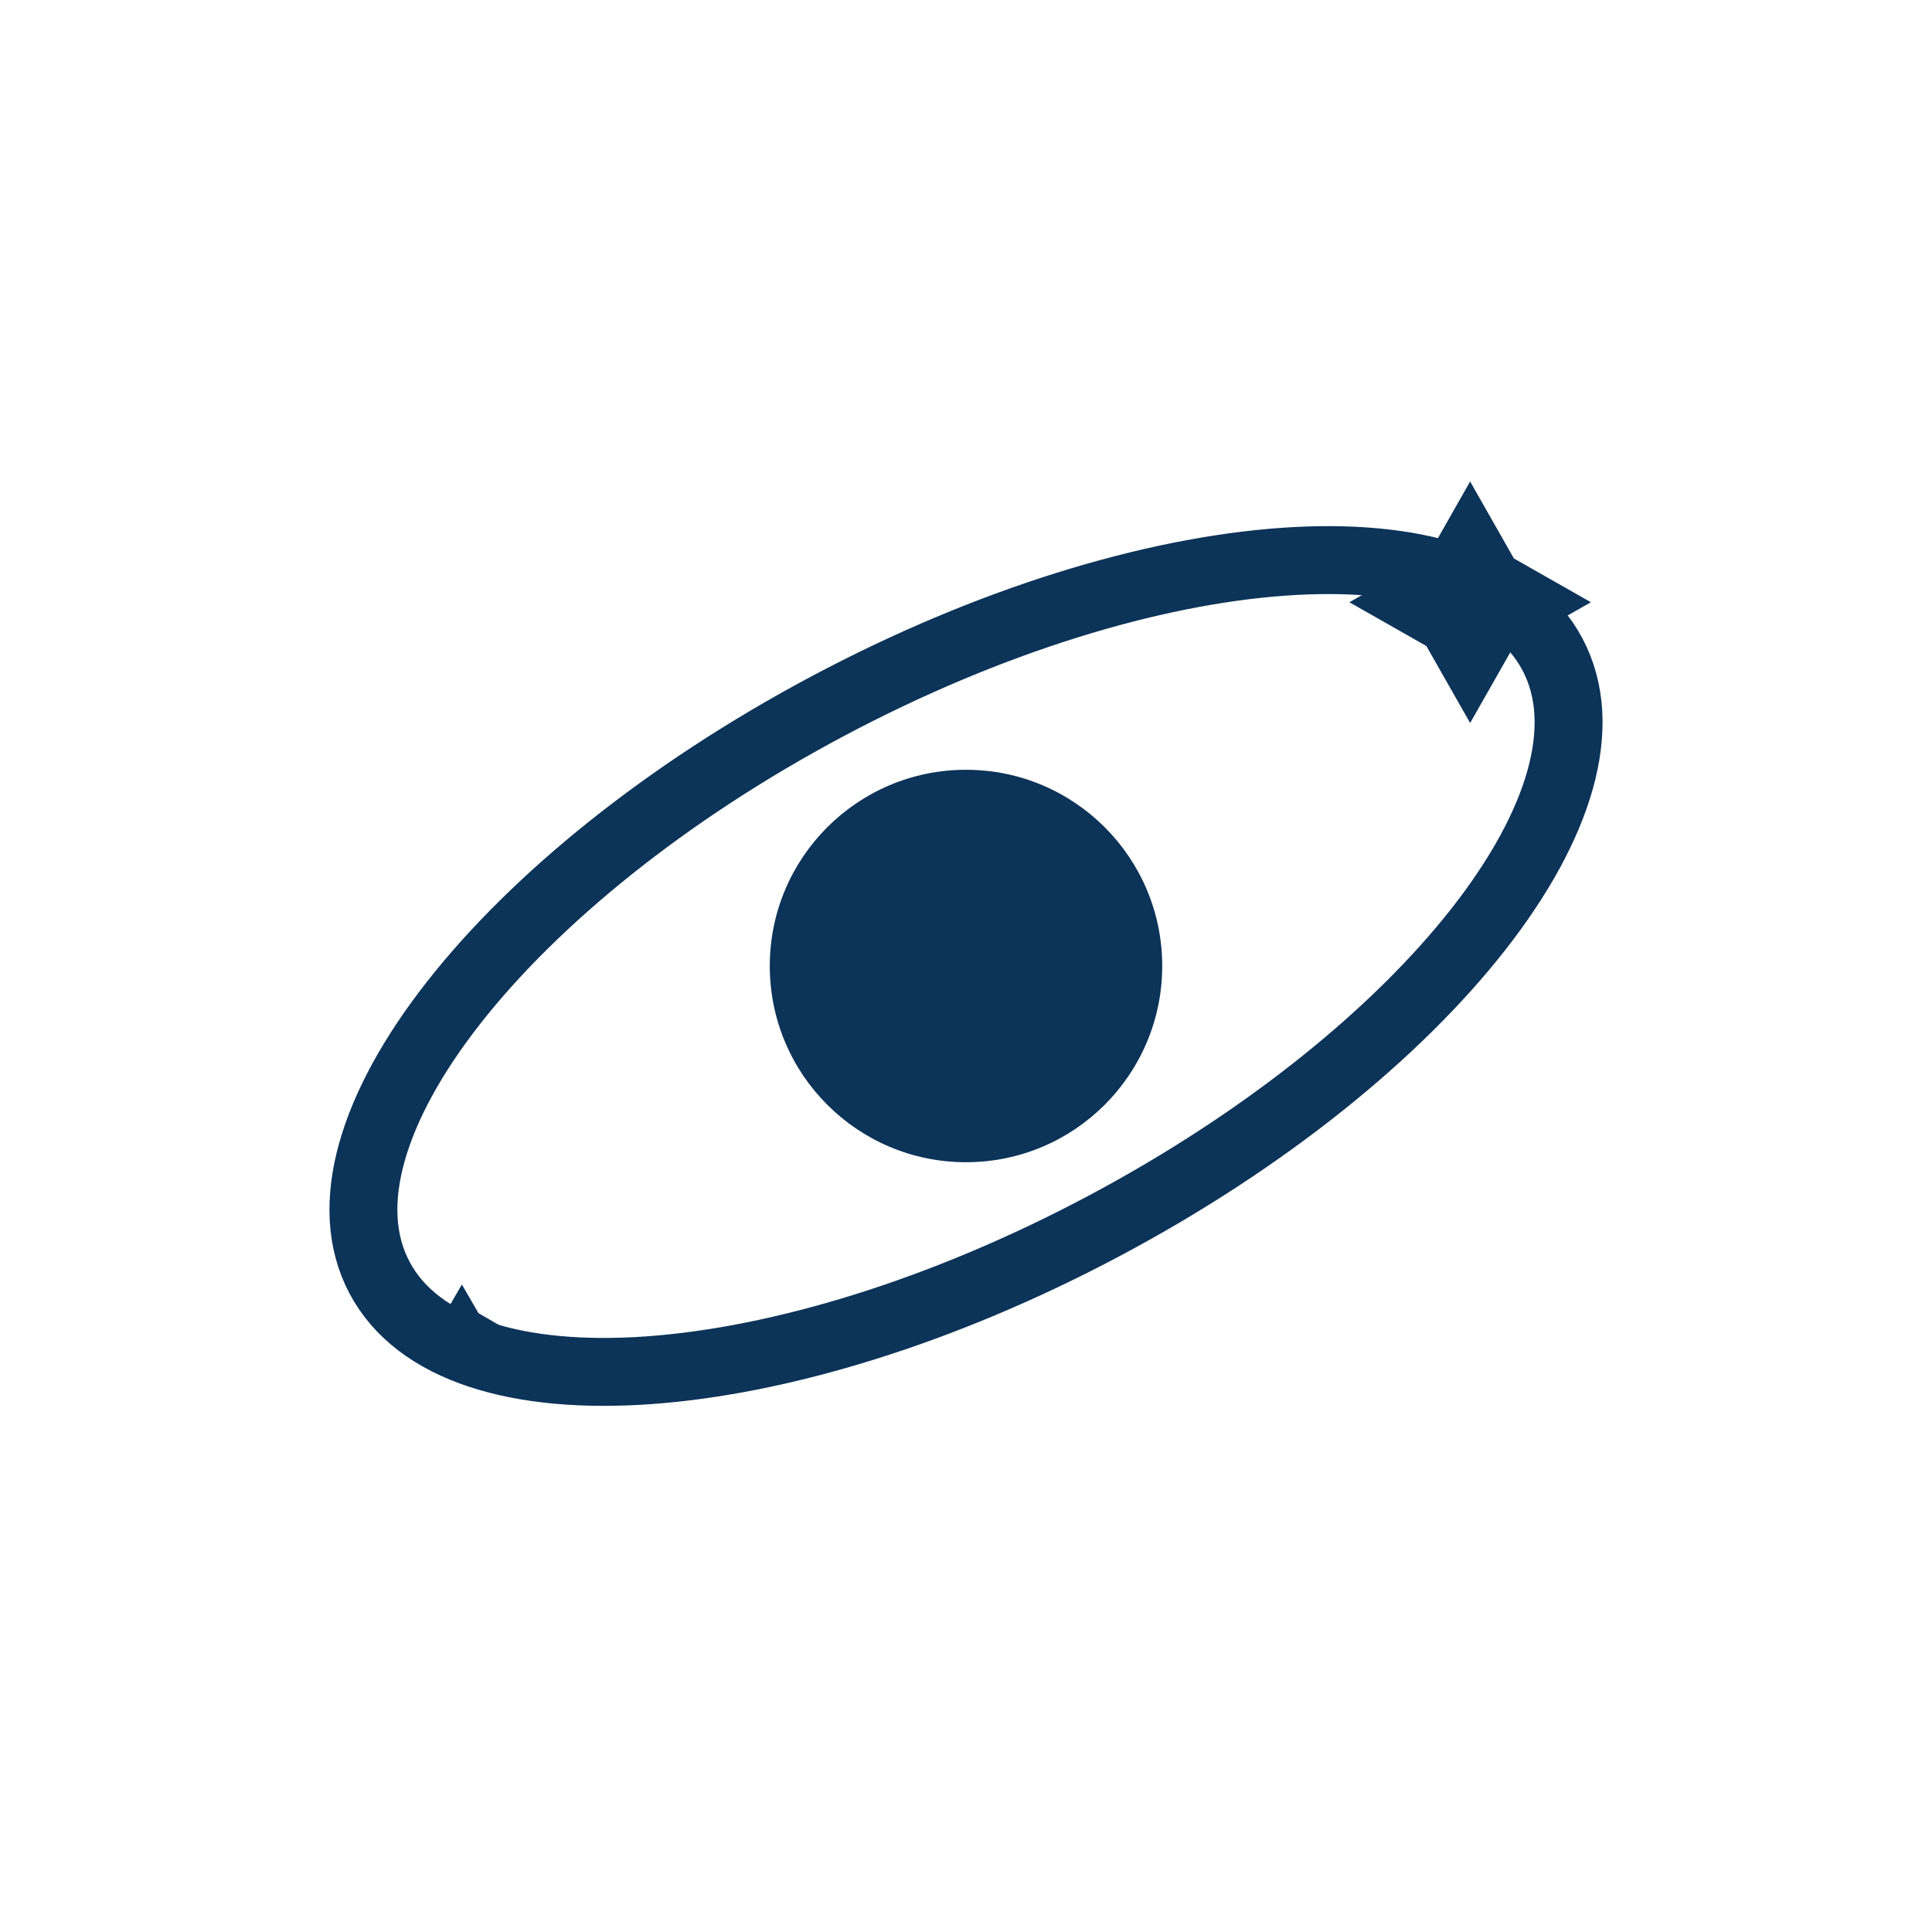
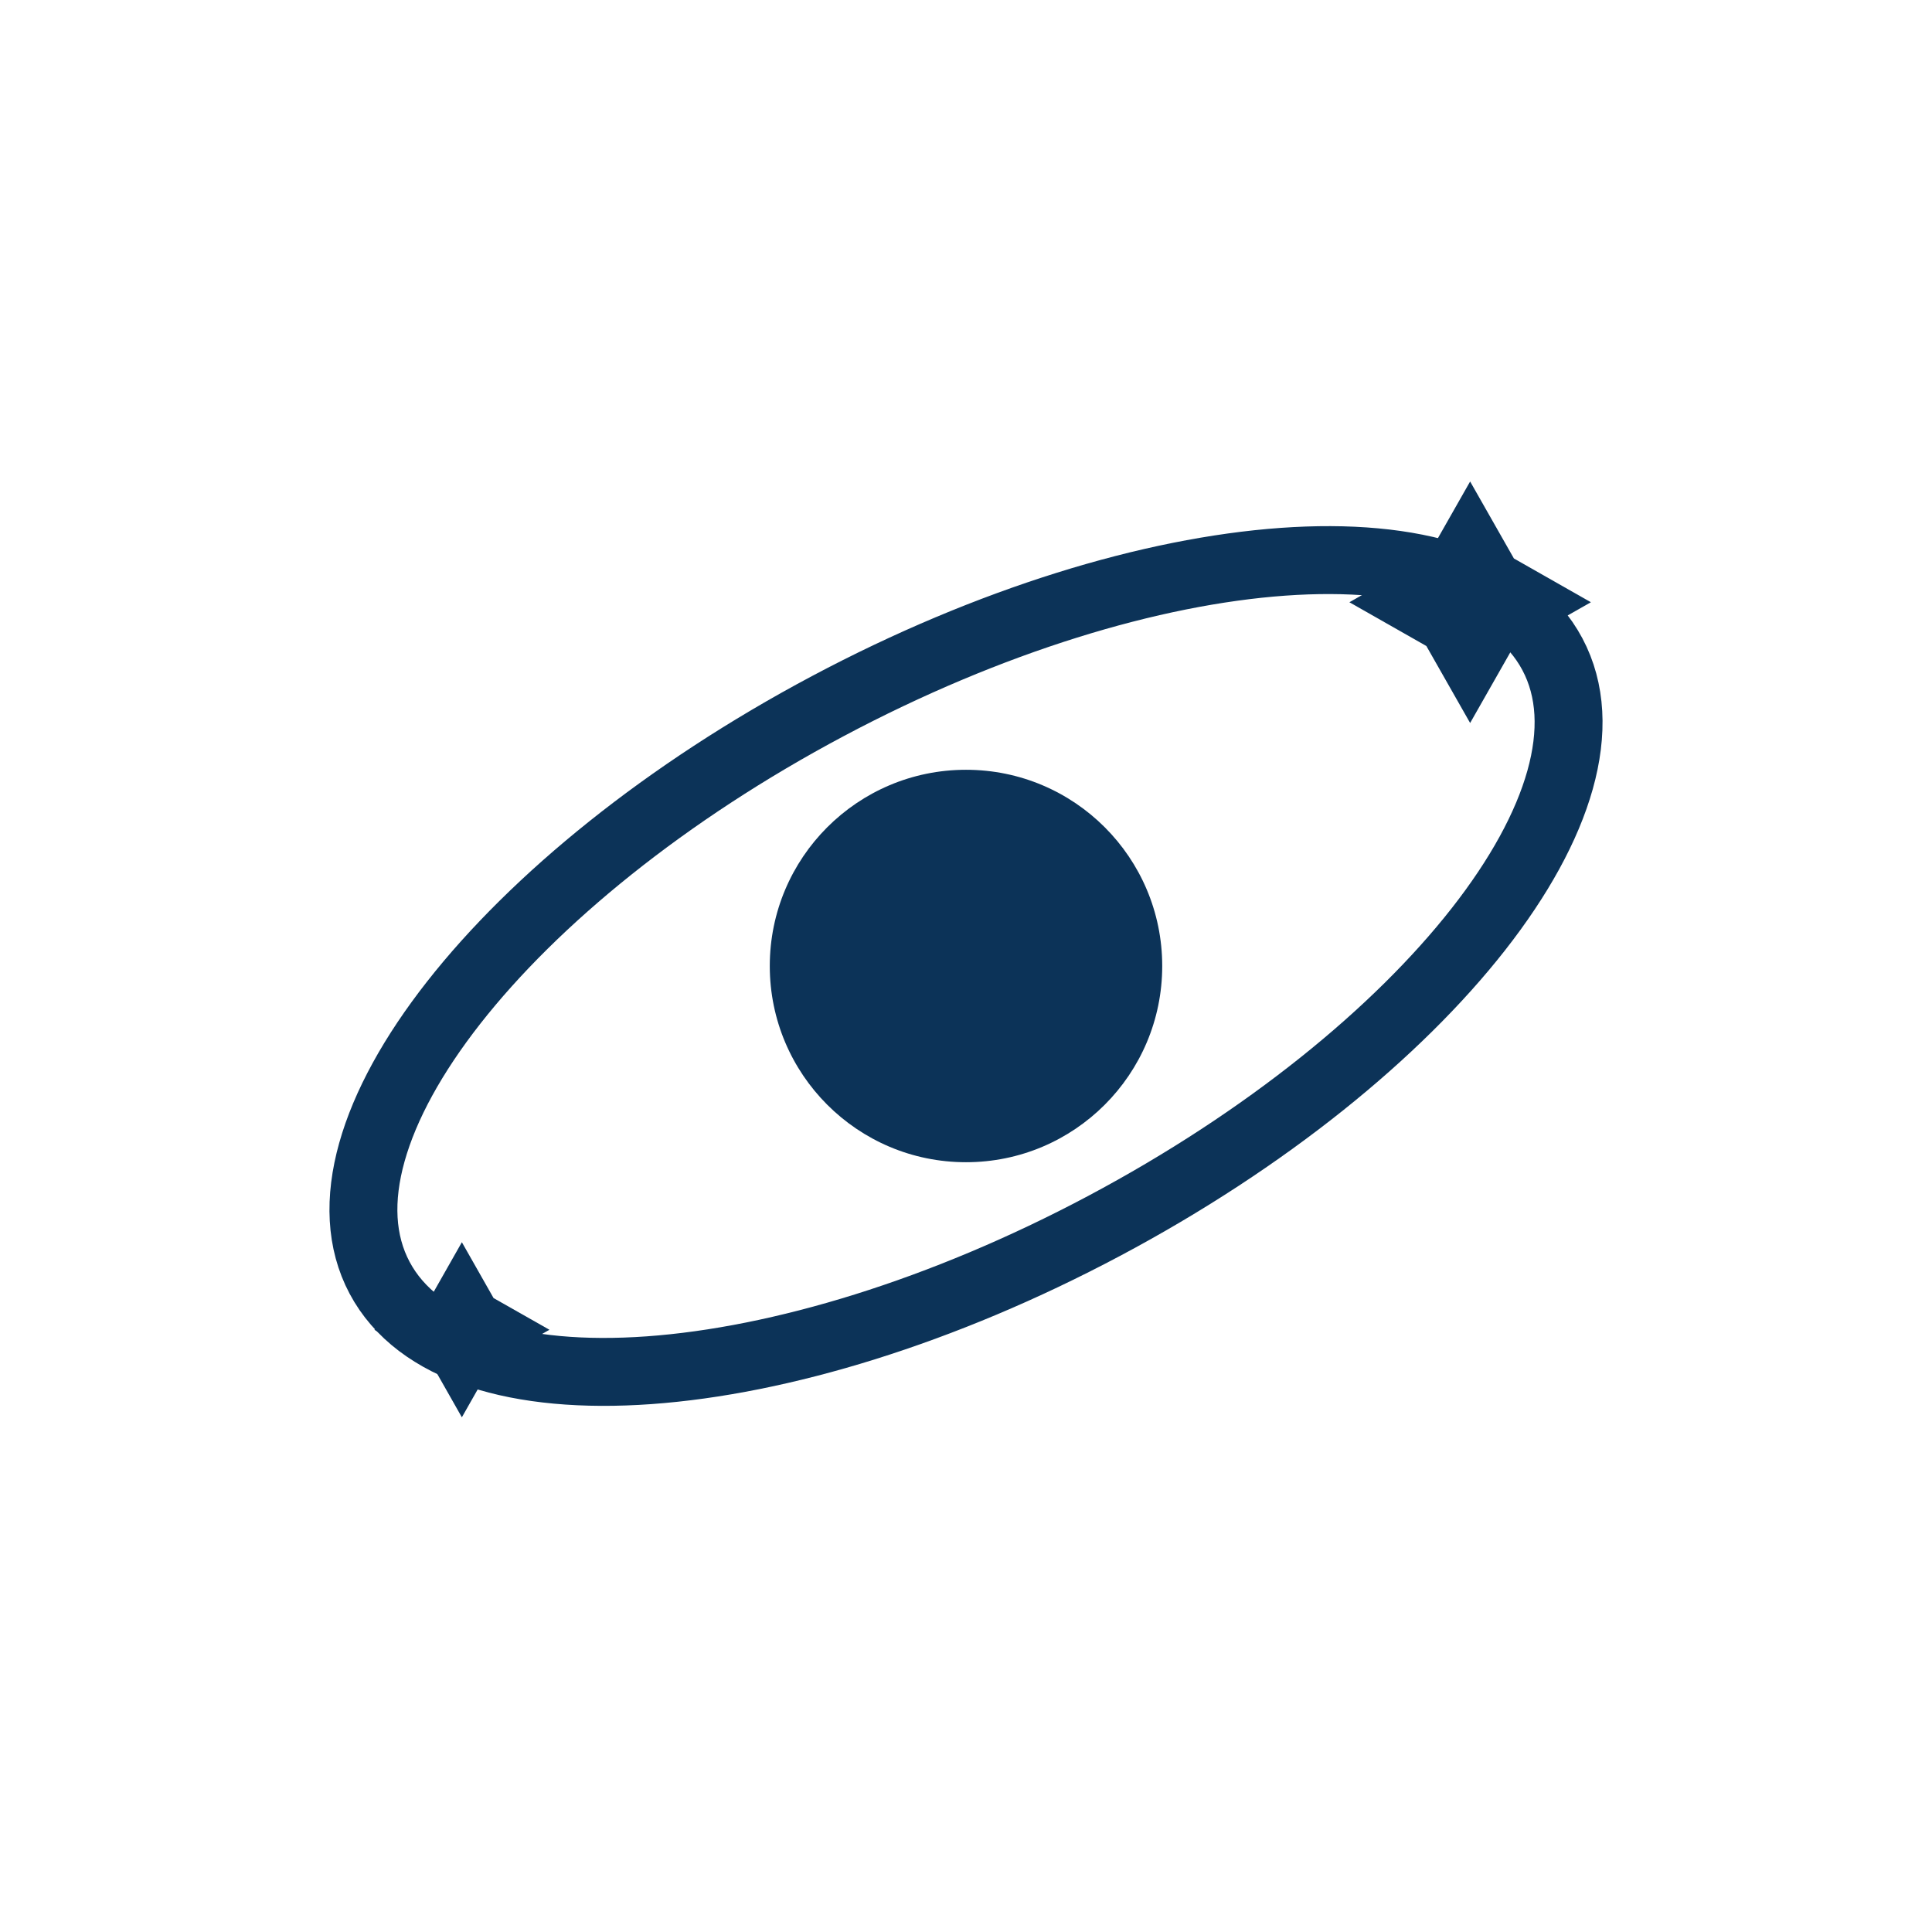
<svg xmlns="http://www.w3.org/2000/svg" viewBox="0 0 128 128" fill="none" role="img" aria-label="JosspaTech">
  <circle cx="64" cy="64" r="13" fill="#0C3358" />
-   <path d="M57.2,57.0 57.5,62.8 57.0,68.2 58.4,71.0 61.0,71.6" stroke="#0C3358" stroke-width="0.85" fill="none" stroke-linecap="round" opacity="0.35" />
-   <path d="M60.6,56.4 66.0,56.1 71.2,56.8 M66.0,56.1 66.2,70.2" stroke="#0C3358" stroke-width="0.85" fill="none" stroke-linecap="round" opacity="0.35" />
  <ellipse cx="64" cy="64" rx="44" ry="19.5" stroke="#0C3358" stroke-width="4.5" transform="rotate(-28 64 64)" />
  <path d="M97.4,31.9 100.3,37.0 105.4,39.9 100.3,42.8 97.4,47.9 94.5,42.8 89.4,39.9 94.5,37.0 Z" fill="#0C3358" />
-   <path d="M30.6,85.1 31.7,87.0 33.6,88.1 31.7,89.2 30.6,91.1 29.5,89.2 27.6,88.1 29.5,87.0 Z" fill="#0C3358" />
+   <path d="M30.6,82.3 32.7,86.0 36.4,88.1 32.7,90.2 30.6,93.9 28.5,90.2 24.8,88.1 28.5,86.0 Z" fill="#0C3358" />
</svg>
